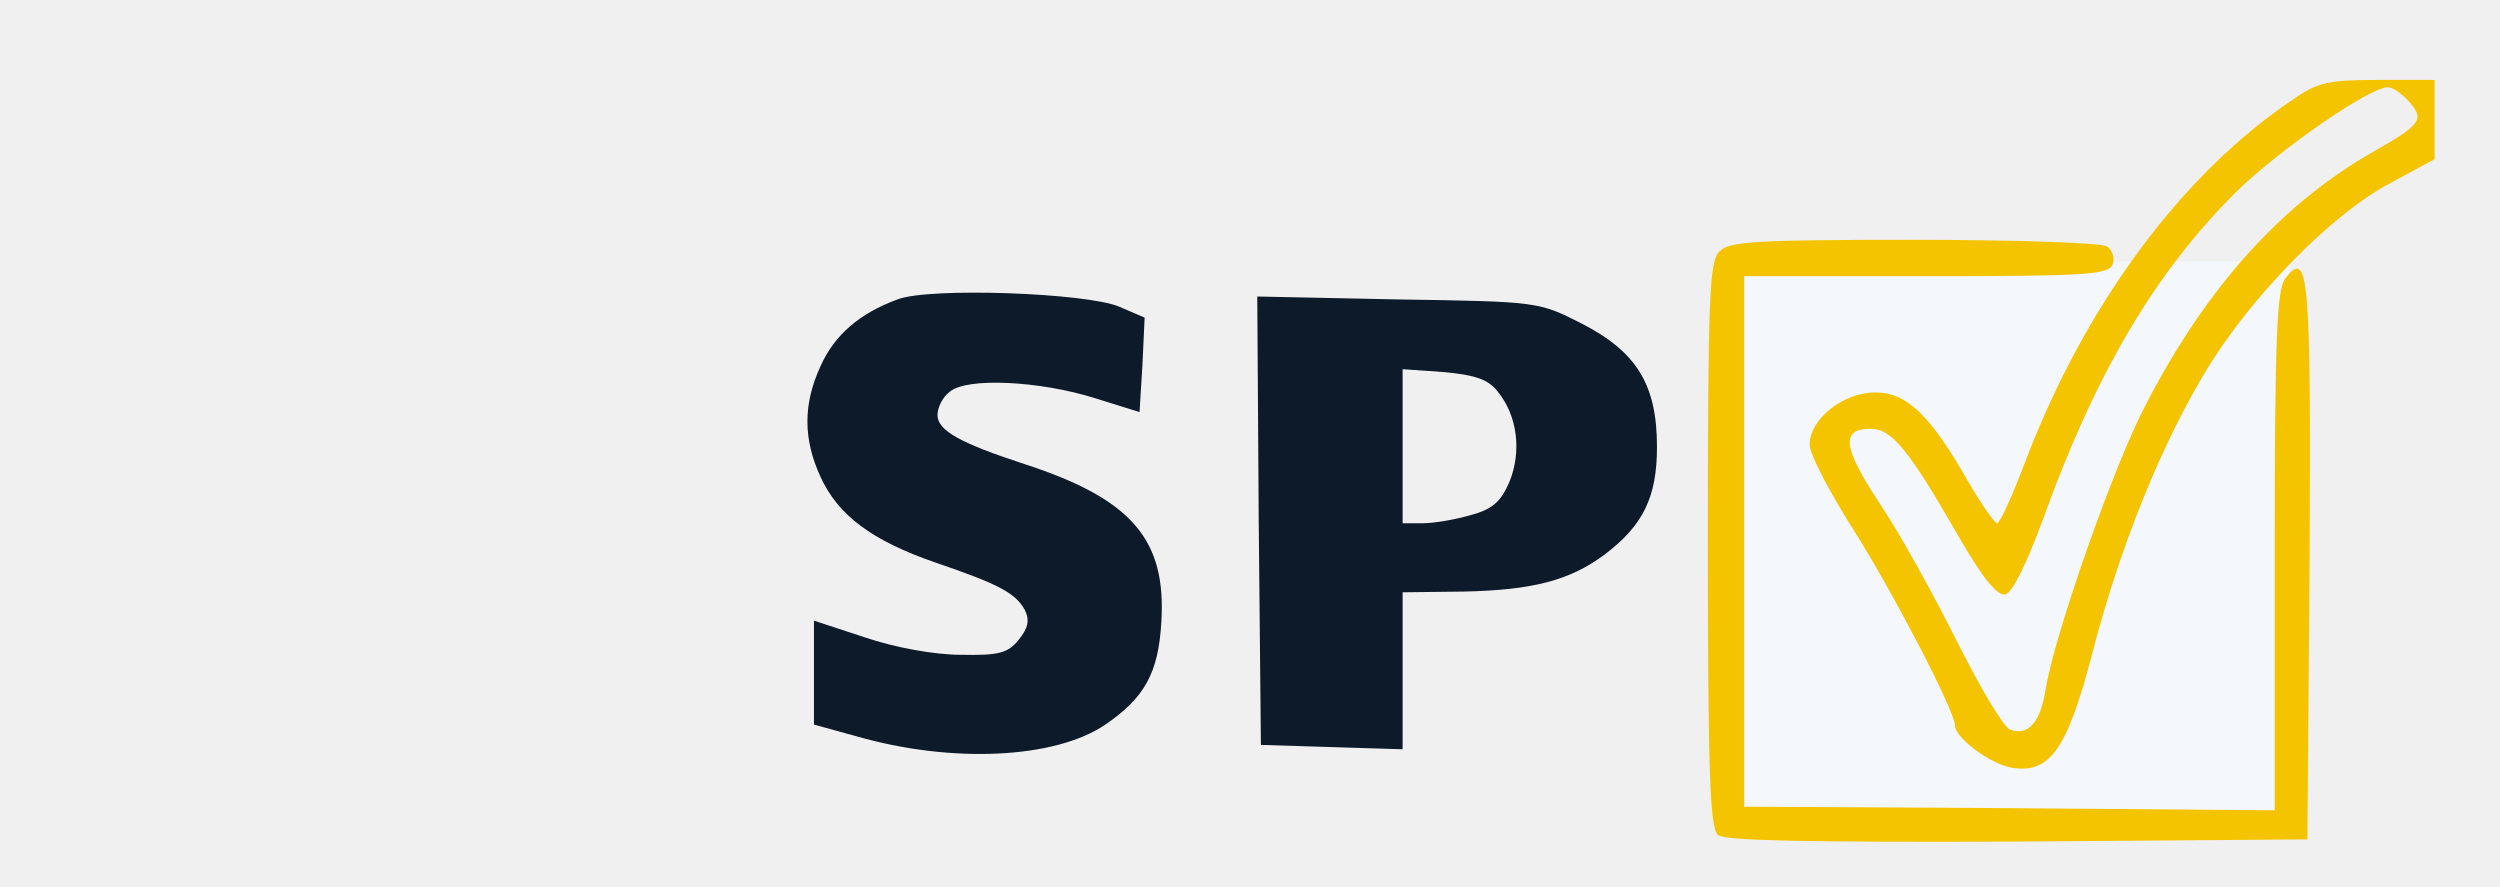
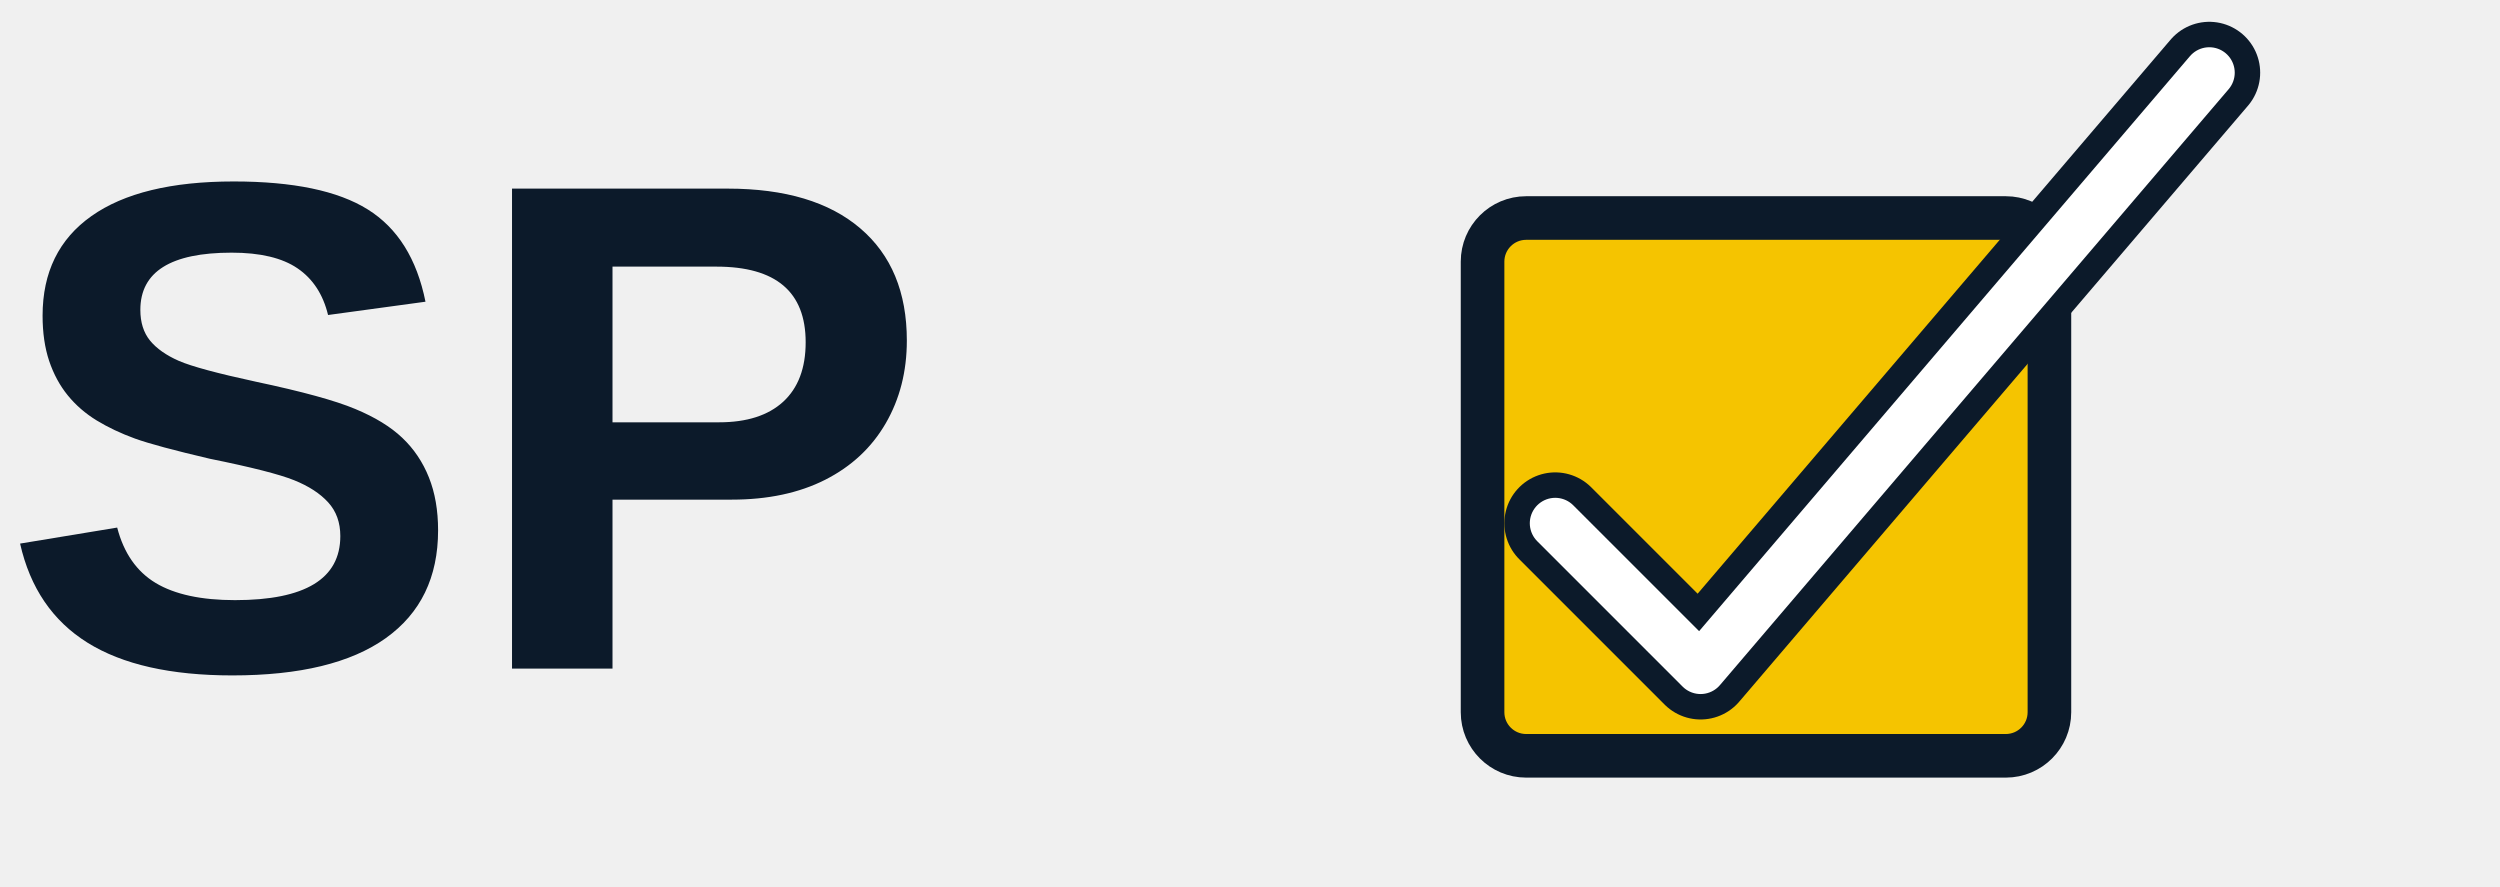
- <svg xmlns="http://www.w3.org/2000/svg" viewBox="28 24 344 122">
-   <rect x="268" y="60" width="75" height="76" fill="#f4f7fc" />
-   <g transform="translate(0,238) scale(0.1,-0.1)" fill="#0c1a2a">
-     <path d="M1515 1728 c-52 -19 -87 -49 -106 -92 -24 -52 -24 -100 0 -152 24 -53 71 -88 158 -118 88 -30 110 -42 123 -65 7 -14 5 -25 -8 -41 -15 -19 -28 -22 -80 -21 -36 0 -91 10 -132 24 l-70 23 0 -71 0 -72 58 -16 c132 -38 274 -31 343 16 54 37 73 71 77 141 7 113 -40 169 -187 217 -92 30 -121 47 -121 68 0 10 7 25 17 32 23 20 124 15 200 -9 l61 -19 4 65 3 65 -35 15 c-44 19 -262 27 -305 10z M2012 1423 l3 -308 98 -3 97 -3 0 108 0 108 84 1 c94 2 146 15 194 51 53 40 72 79 72 148 0 86 -28 131 -104 170 -59 30 -60 30 -253 33 l-193 4 2 -309z m329 178 c27 -33 33 -82 16 -124 -12 -28 -24 -38 -54 -46 -21 -6 -50 -11 -65 -11 l-28 0 0 106 0 106 57 -4 c43 -4 61 -10 74 -27z M516 804 c-27 -27 -21 -44 28 -78 25 -17 12 -38 -20 -30 -18 5 -24 2 -24 -10 0 -11 9 -16 33 -16 62 0 77 45 27 80 -32 23 -31 45 1 37 23 -6 37 12 18 24 -21 13 -46 11 -63 -7z M633 794 c-21 -21 -24 -32 -19 -62 7 -44 28 -62 72 -62 63 0 89 89 38 129 -35 28 -59 26 -91 -5z m77 -25 c23 -42 -13 -95 -46 -68 -14 12 -19 70 -7 82 13 14 43 6 53 -14z M1067 800 c-33 -26 -38 -87 -9 -113 24 -22 82 -23 82 -1 0 11 -6 13 -19 9 -40 -12 -70 57 -36 85 8 7 24 10 35 7 18 -4 38 8 28 18 -16 16 -57 14 -81 -5z M1253 794 c-21 -21 -24 -32 -19 -62 7 -44 28 -62 72 -62 63 0 89 89 38 129 -35 28 -59 26 -91 -5z m77 -25 c23 -42 -13 -95 -46 -68 -14 12 -19 70 -7 82 13 14 43 6 53 -14z M1688 809 c-29 -17 -22 -56 13 -74 36 -19 33 -41 -5 -37 -18 2 -26 -2 -26 -13 0 -10 10 -15 33 -15 61 0 78 49 27 78 -37 21 -40 46 -5 40 22 -5 44 7 33 17 -10 11 -55 13 -70 4z M2115 795 c-48 -47 -20 -125 45 -125 65 0 93 78 45 125 -13 14 -33 25 -45 25 -11 0 -32 -11 -45 -25z m75 -29 c16 -44 -8 -84 -44 -70 -35 13 -23 94 14 94 12 0 24 -9 30 -24z M2492 804 c-30 -21 -28 -38 9 -67 36 -28 31 -51 -8 -41 -19 5 -24 3 -21 -7 2 -8 21 -15 41 -17 63 -5 74 53 15 84 -33 17 -28 39 8 30 28 -7 35 18 8 28 -22 9 -27 8 -52 -10z M2675 795 c-48 -47 -20 -125 45 -125 65 0 93 78 45 125 -13 14 -33 25 -45 25 -11 0 -32 -11 -45 -25z m75 -29 c16 -44 -8 -84 -44 -70 -35 13 -23 94 14 94 12 0 24 -9 30 -24z M3015 811 c-2 -4 -15 -38 -28 -74 -23 -64 -24 -67 -6 -67 11 0 19 7 19 15 0 10 10 15 29 15 16 0 31 -6 35 -15 3 -8 13 -15 21 -15 17 0 18 -1 -15 94 -15 45 -42 68 -55 47z m34 -73 c1 -5 -6 -8 -14 -8 -16 0 -19 9 -8 36 6 16 7 16 14 -2 4 -10 8 -22 8 -26z M3358 809 c-29 -17 -22 -56 13 -74 36 -19 33 -41 -5 -37 -18 2 -26 -2 -26 -13 0 -10 10 -15 33 -15 62 0 77 45 27 80 -32 23 -31 45 1 37 17 -5 37 9 27 18 -10 11 -55 13 -70 4z M780 740 l0 -70 46 0 c50 0 59 22 11 28 -26 3 -27 6 -27 58 0 41 -4 54 -15 54 -12 0 -15 -14 -15 -70z M890 756 c0 -63 16 -86 60 -86 44 0 60 23 60 86 0 41 -4 54 -15 54 -11 0 -15 -12 -15 -49 0 -31 -5 -53 -15 -61 -26 -21 -45 5 -45 61 0 37 -4 49 -15 49 -11 0 -15 -13 -15 -54z M1170 740 c0 -56 3 -70 15 -70 12 0 15 14 15 70 0 56 -3 70 -15 70 -12 0 -15 -14 -15 -70z M1400 741 c0 -55 3 -71 14 -71 11 0 16 14 18 47 l3 48 25 -48 c18 -35 31 -47 47 -47 22 0 23 4 23 70 0 54 -3 70 -14 70 -11 0 -16 -14 -18 -47 l-3 -48 -25 45 c-16 29 -33 46 -48 48 -21 3 -22 0 -22 -67z M1560 740 l0 -70 46 0 c50 0 59 22 11 28 -35 4 -36 32 -2 32 16 0 25 6 25 15 0 9 -10 15 -26 15 -34 0 -26 24 9 28 44 5 30 22 -18 22 l-45 0 0 -70z M1840 740 c0 -56 3 -70 15 -70 9 0 15 9 15 24 0 18 7 25 30 29 21 5 31 14 36 32 9 36 -11 55 -57 55 l-39 0 0 -70z m65 30 c0 -8 -8 -16 -17 -18 -13 -2 -18 3 -18 18 0 15 5 20 18 18 9 -2 17 -10 17 -18z M1962 743 c2 -55 6 -68 21 -71 12 -3 17 3 17 22 0 33 13 33 30 1 7 -14 22 -25 32 -25 18 0 18 1 -2 30 -19 27 -20 31 -6 46 19 18 19 20 6 45 -8 14 -21 19 -56 19 l-45 0 3 -67z m66 24 c2 -10 -3 -17 -12 -17 -10 0 -16 9 -16 21 0 24 23 21 28 -4z M2260 740 c0 -56 3 -70 15 -70 10 0 15 10 15 30 0 25 4 30 25 30 14 0 25 5 25 10 0 6 -11 10 -25 10 -18 0 -25 5 -25 20 0 15 7 20 25 20 14 0 25 5 25 10 0 6 -18 10 -40 10 l-40 0 0 -70z M2370 740 l0 -70 40 0 c29 0 40 4 40 15 0 9 -9 15 -25 15 -16 0 -25 6 -25 15 0 9 9 15 25 15 16 0 25 6 25 15 0 9 -9 15 -25 15 -16 0 -25 6 -25 15 0 9 9 15 25 15 14 0 25 5 25 10 0 6 -18 10 -40 10 l-40 0 0 -70z M2590 740 c0 -56 3 -70 15 -70 12 0 15 14 15 70 0 56 -3 70 -15 70 -12 0 -15 -14 -15 -70z M2820 740 c0 -58 3 -70 16 -70 14 0 16 9 12 50 -3 28 -4 50 -2 50 2 0 15 -22 31 -50 21 -37 34 -50 51 -50 21 0 22 4 22 70 0 54 -3 70 -14 70 -11 0 -16 -14 -18 -47 l-3 -48 -28 48 c-18 30 -35 47 -47 47 -18 0 -20 -7 -20 -70z M3120 740 l0 -70 45 0 c33 0 45 4 45 15 0 10 -10 15 -30 15 -30 0 -30 1 -30 55 0 42 -3 55 -15 55 -12 0 -15 -14 -15 -70z M3230 740 l0 -70 46 0 c32 0 44 4 42 13 -3 6 -14 13 -26 15 -28 4 -29 32 -2 32 11 0 20 7 20 15 0 8 -9 15 -20 15 -11 0 -20 7 -20 15 0 9 9 15 25 15 14 0 25 5 25 10 0 6 -20 10 -45 10 l-45 0 0 -70z M392 468 l3 -73 39 0 c23 0 41 5 44 13 2 8 -7 12 -28 12 -25 0 -31 4 -28 18 2 9 13 18 26 20 28 4 29 20 0 24 -32 5 -34 26 -2 30 49 6 41 28 -11 28 l-46 0 3 -72z M510 464 c0 -55 3 -75 12 -72 8 3 11 21 9 51 -1 26 0 47 2 47 3 0 19 -23 36 -51 45 -72 63 -65 63 26 0 83 -19 102 -24 23 l-3 -53 -29 53 c-19 33 -36 52 -48 52 -16 0 -18 -9 -18 -76z M710 525 c0 -8 9 -15 20 -15 18 0 20 -7 20 -61 0 -80 24 -77 28 3 2 46 7 57 22 61 41 11 19 27 -35 27 -42 0 -55 -3 -55 -15z M840 465 l0 -75 40 0 c29 0 40 4 40 15 0 9 -9 15 -25 15 -18 0 -25 5 -25 20 0 15 7 20 25 20 14 0 25 5 25 10 0 6 -11 10 -25 10 -16 0 -25 6 -25 15 0 9 9 15 25 15 16 0 25 6 25 15 0 11 -11 15 -40 15 l-40 0 0 -75z M950 465 l0 -75 45 0 c33 0 45 4 45 15 0 10 -10 15 -30 15 l-30 0 0 60 c0 47 -3 60 -15 60 -12 0 -15 -15 -15 -75z M1062 468 l3 -73 39 0 c23 0 41 5 44 13 2 7 -6 12 -22 12 -19 0 -26 5 -26 20 0 13 7 20 20 20 11 0 20 5 20 10 0 6 -9 10 -20 10 -27 0 -26 28 2 32 12 2 23 9 26 16 2 8 -10 12 -43 12 l-46 0 3 -72z M1191 521 c-28 -28 -28 -84 -1 -111 23 -23 62 -26 79 -6 10 12 7 15 -20 18 -38 4 -54 25 -45 61 5 20 13 26 39 29 41 4 42 22 0 26 -22 2 -38 -3 -52 -17z M1320 520 c-22 -22 -26 -69 -10 -100 14 -27 65 -35 95 -16 40 27 41 101 1 128 -21 14 -66 8 -86 -12z m75 -55 c0 -36 -3 -40 -24 -40 -30 0 -46 24 -37 59 5 22 11 27 34 24 24 -3 27 -7 27 -43z M1464 526 c-10 -25 1 -129 14 -134 8 -2 12 12 13 50 l1 53 17 -50 c10 -27 24 -50 31 -50 7 0 21 23 31 50 l17 50 1 -52 c1 -40 5 -53 16 -53 12 0 15 15 15 76 0 72 -1 75 -22 72 -16 -2 -26 -16 -38 -52 -18 -54 -22 -53 -39 12 -9 31 -17 42 -32 42 -11 0 -22 -6 -25 -14z M1650 486 c0 -83 43 -119 98 -80 19 13 22 24 22 75 0 45 -3 59 -15 59 -10 0 -15 -15 -17 -57 -3 -51 -6 -58 -25 -61 -20 -3 -22 1 -25 55 -2 46 -7 59 -20 61 -15 3 -18 -5 -18 -52z M1810 464 c0 -55 3 -75 12 -72 8 3 11 21 9 51 -1 26 0 47 2 47 3 0 19 -23 36 -51 46 -73 65 -65 64 26 -1 83 -21 101 -25 23 l-3 -53 -29 53 c-19 33 -36 52 -48 52 -16 0 -18 -9 -18 -76z M1970 465 c0 -60 3 -75 15 -75 12 0 15 15 15 75 0 60 -3 75 -15 75 -12 0 -15 -15 -15 -75z M2051 521 c-28 -28 -28 -84 -1 -111 23 -23 62 -26 79 -6 10 12 7 15 -20 18 -38 4 -54 25 -45 61 5 20 13 26 39 29 41 4 42 22 0 26 -22 2 -38 -3 -52 -17z M2189 513 c-22 -57 -39 -106 -39 -114 0 -18 29 -8 35 11 9 27 49 26 68 -2 27 -42 32 -8 8 62 -27 78 -53 93 -72 43z m41 -43 c0 -12 -5 -17 -14 -14 -8 3 -12 13 -9 25 6 23 23 15 23 -11z M2316 518 c-37 -53 -5 -133 51 -126 36 4 41 26 7 30 -34 4 -49 27 -40 61 5 20 13 26 39 29 44 4 41 22 -5 26 -28 2 -40 -2 -52 -20z M2432 468 c2 -46 7 -73 16 -76 9 -3 12 16 12 72 0 62 -3 76 -15 76 -13 0 -15 -12 -13 -72z M2510 520 c-28 -28 -26 -75 5 -105 13 -14 34 -25 45 -25 12 0 32 11 45 25 48 47 20 125 -45 125 -17 0 -39 -9 -50 -20z m80 -29 c14 -28 -4 -71 -30 -71 -26 0 -44 43 -30 71 6 10 19 19 30 19 11 0 24 -9 30 -19z M2660 464 c0 -56 3 -75 13 -71 7 2 12 22 12 50 0 26 2 47 5 47 3 0 16 -21 30 -48 17 -32 31 -47 45 -47 18 0 20 8 23 73 2 58 0 72 -12 72 -11 0 -16 -14 -18 -52 l-3 -52 -28 52 c-19 35 -35 52 -48 52 -17 0 -19 -7 -19 -76z M2822 468 l3 -73 39 0 c23 0 41 5 44 13 2 8 -7 12 -28 12 -25 0 -31 4 -28 18 2 9 13 18 26 20 28 4 29 20 0 24 -32 5 -33 26 -1 30 43 5 33 23 -15 26 l-43 3 3 -73z M2942 528 c-20 -20 -14 -46 18 -69 32 -24 30 -42 -3 -37 -26 3 -35 -13 -14 -26 20 -13 65 1 72 23 8 26 -2 47 -31 59 -32 15 -31 30 4 34 15 2 27 8 27 13 0 15 -58 18 -73 3z M3102 528 c-21 -21 -13 -48 18 -66 40 -23 40 -46 0 -40 -37 6 -42 -19 -6 -28 62 -15 91 50 36 83 -38 22 -38 33 1 33 20 0 29 4 27 13 -6 17 -60 21 -76 5z M3289 513 c-22 -57 -39 -106 -39 -114 0 -18 29 -8 35 11 9 27 49 26 68 -2 27 -42 32 -8 8 62 -27 78 -53 93 -72 43z m41 -39 c0 -8 -6 -14 -14 -14 -9 0 -12 7 -9 20 6 22 23 18 23 -6z M3460 521 c-14 -27 -3 -49 32 -67 35 -18 27 -38 -13 -30 -38 7 -40 -21 -2 -30 28 -8 51 2 67 30 9 14 5 23 -21 45 -40 33 -41 41 -8 41 16 0 25 6 25 15 0 24 -67 20 -80 -4z M3204 419 c-10 -17 13 -36 27 -22 12 12 4 33 -11 33 -5 0 -12 -5 -16 -11z M3404 416 c-8 -22 3 -33 18 -18 9 9 9 15 0 24 -9 9 -13 7 -18 -6z" />
-   </g>
-   <g transform="translate(0,238) scale(0.1,-0.1)" fill="#F5C400">
-     <path d="M3435 2003 c-152 -102 -285 -281 -367 -495 -18 -48 -36 -88 -40 -88 -3 0 -21 25 -39 56 -53 93 -85 124 -129 124 -44 0 -90 -37 -90 -72 0 -13 28 -66 61 -118 55 -87 139 -249 139 -268 0 -17 47 -52 76 -58 54 -10 78 23 113 157 38 147 95 287 156 388 62 103 174 217 254 259 l61 33 0 55 0 54 -78 0 c-67 0 -83 -3 -117 -27z m159 -2 c23 -25 18 -32 -47 -69 -127 -72 -231 -187 -315 -350 -44 -84 -124 -313 -137 -389 -7 -47 -24 -66 -49 -57 -9 3 -42 59 -74 123 -32 64 -79 149 -106 189 -50 76 -54 102 -12 102 29 0 52 -28 121 -148 32 -56 53 -82 64 -80 10 2 29 41 52 103 72 200 153 338 265 450 59 58 184 145 210 145 6 0 19 -9 28 -19z M2646 1794 c-14 -13 -16 -64 -16 -403 0 -316 3 -391 14 -400 9 -8 126 -10 412 -9 l399 3 3 384 c2 393 -1 431 -34 387 -11 -16 -14 -82 -14 -375 l0 -356 -365 3 -365 2 0 365 0 365 250 0 c221 0 251 2 257 16 3 9 0 20 -8 25 -8 5 -127 9 -266 9 -215 0 -254 -2 -267 -16z" />
+ <svg xmlns="http://www.w3.org/2000/svg" viewBox="0 0 344 122" fill="none" role="img" aria-label="SOPROTELCO">
+   <text x="0" y="92" font-family="Arial Black, Arial, sans-serif" font-size="96" font-weight="900" fill="#0c1a2a">SP</text>
+   <g transform="translate(196,4)">
+     <rect x="8" y="26" width="78" height="74" rx="6" fill="#F5C400" stroke="#0c1a2a" stroke-width="6" />
+     <path d="M18 68 L38 88 L108 6" stroke="#0c1a2a" stroke-width="14" stroke-linecap="round" stroke-linejoin="round" />
+     <path d="M18 68 L38 88 L108 6" stroke="#ffffff" stroke-width="7" stroke-linecap="round" stroke-linejoin="round" />
  </g>
</svg>
